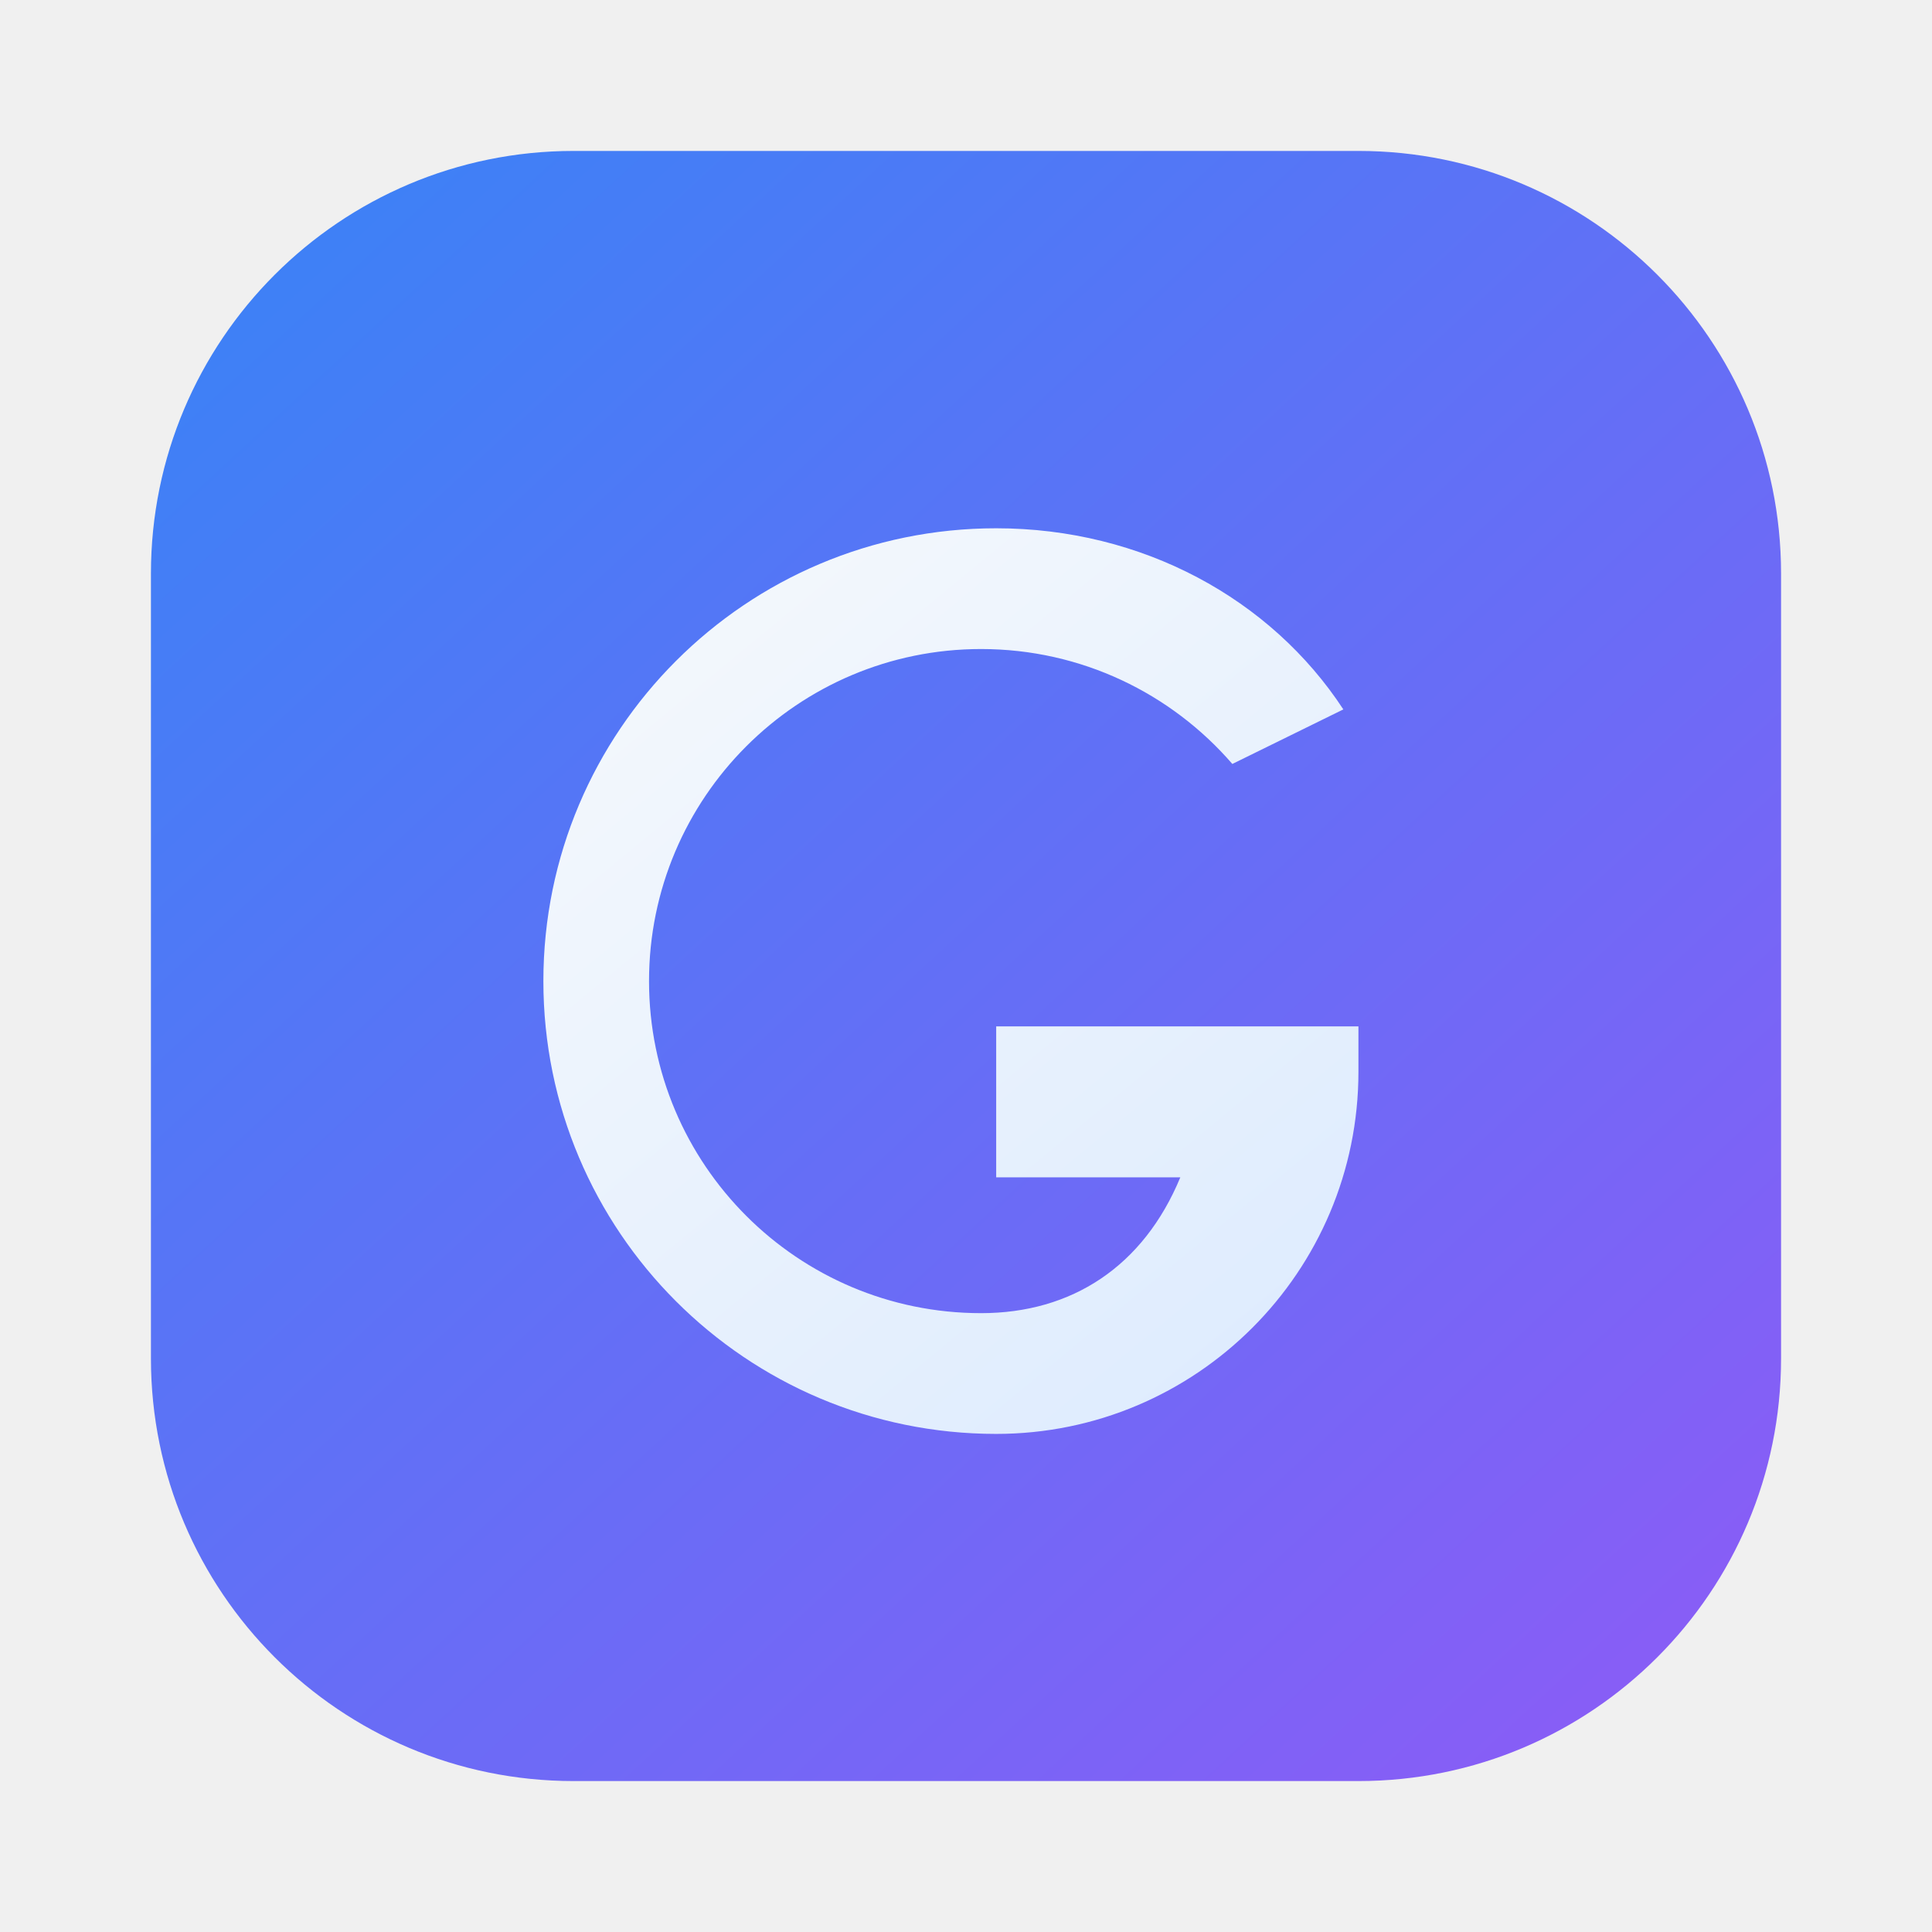
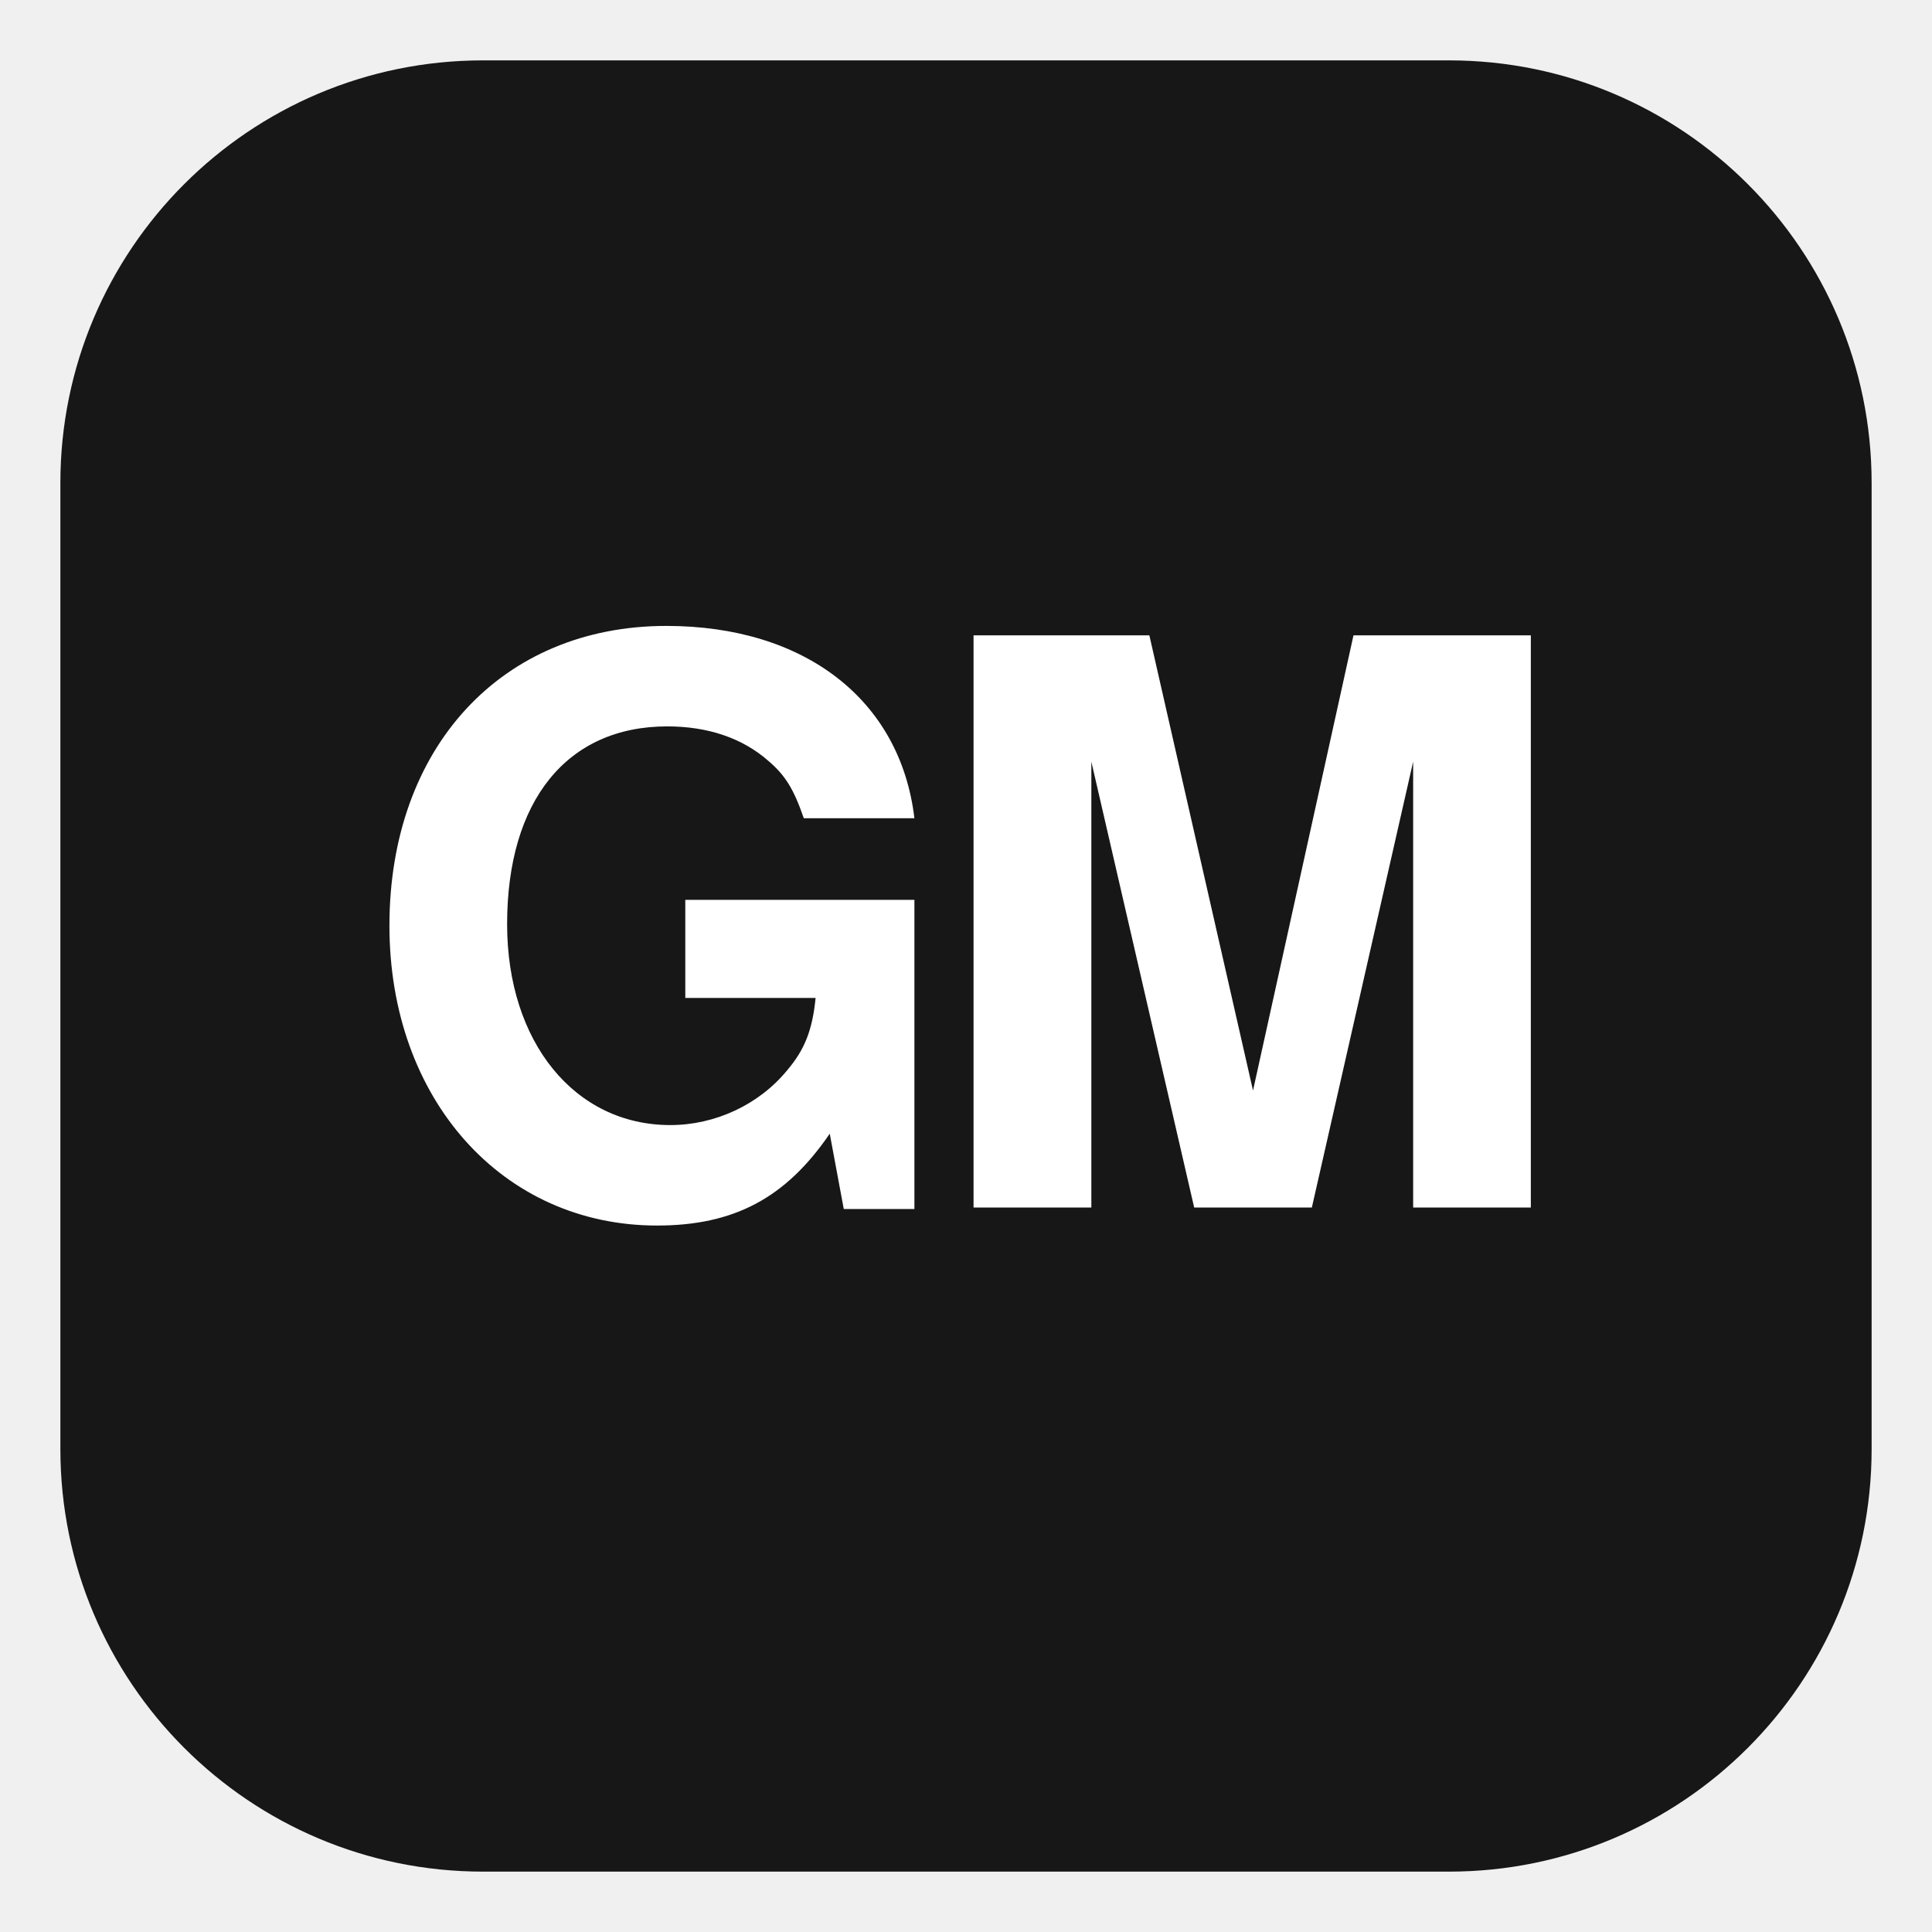
<svg xmlns="http://www.w3.org/2000/svg" width="256" height="256" viewBox="0 0 256 256" fill="none">
-   <defs>
-     <linearGradient id="bg" x1="32" y1="24" x2="224" y2="232" gradientUnits="userSpaceOnUse">
-       <stop stop-color="#3B82F6" />
-       <stop offset="1" stop-color="#8B5CF6" />
-     </linearGradient>
-     <linearGradient id="stroke" x1="72" y1="58" x2="184" y2="194" gradientUnits="userSpaceOnUse">
-       <stop stop-color="#F8FAFC" />
-       <stop offset="1" stop-color="#DBEAFE" />
-     </linearGradient>
-   </defs>
-   <rect x="20" y="20" width="216" height="216" rx="56" fill="url(#bg)" />
-   <path d="M178 94C168.4 79.333 151.333 70 132 70C98.863 70 72 96.863 72 130C72 163.137 98.863 190 132 190C158.51 190 180 168.51 180 142V136H132V156H156.4C151.507 167.815 142.014 174 130 174C105.699 174 86 154.301 86 130C86 105.699 105.699 86 130 86C143.303 86 155.227 91.904 163.291 101.228L178 94Z" fill="url(#stroke)" />
+   <rect x="8" y="8" width="240" height="240" rx="56" fill="#171717" />
+   <text x="128" y="160" text-anchor="middle" font-family="Geist, Helvetica, Arial, sans-serif" font-weight="700" font-size="104" letter-spacing="-6" fill="#FFFFFF">GM</text>
</svg>
